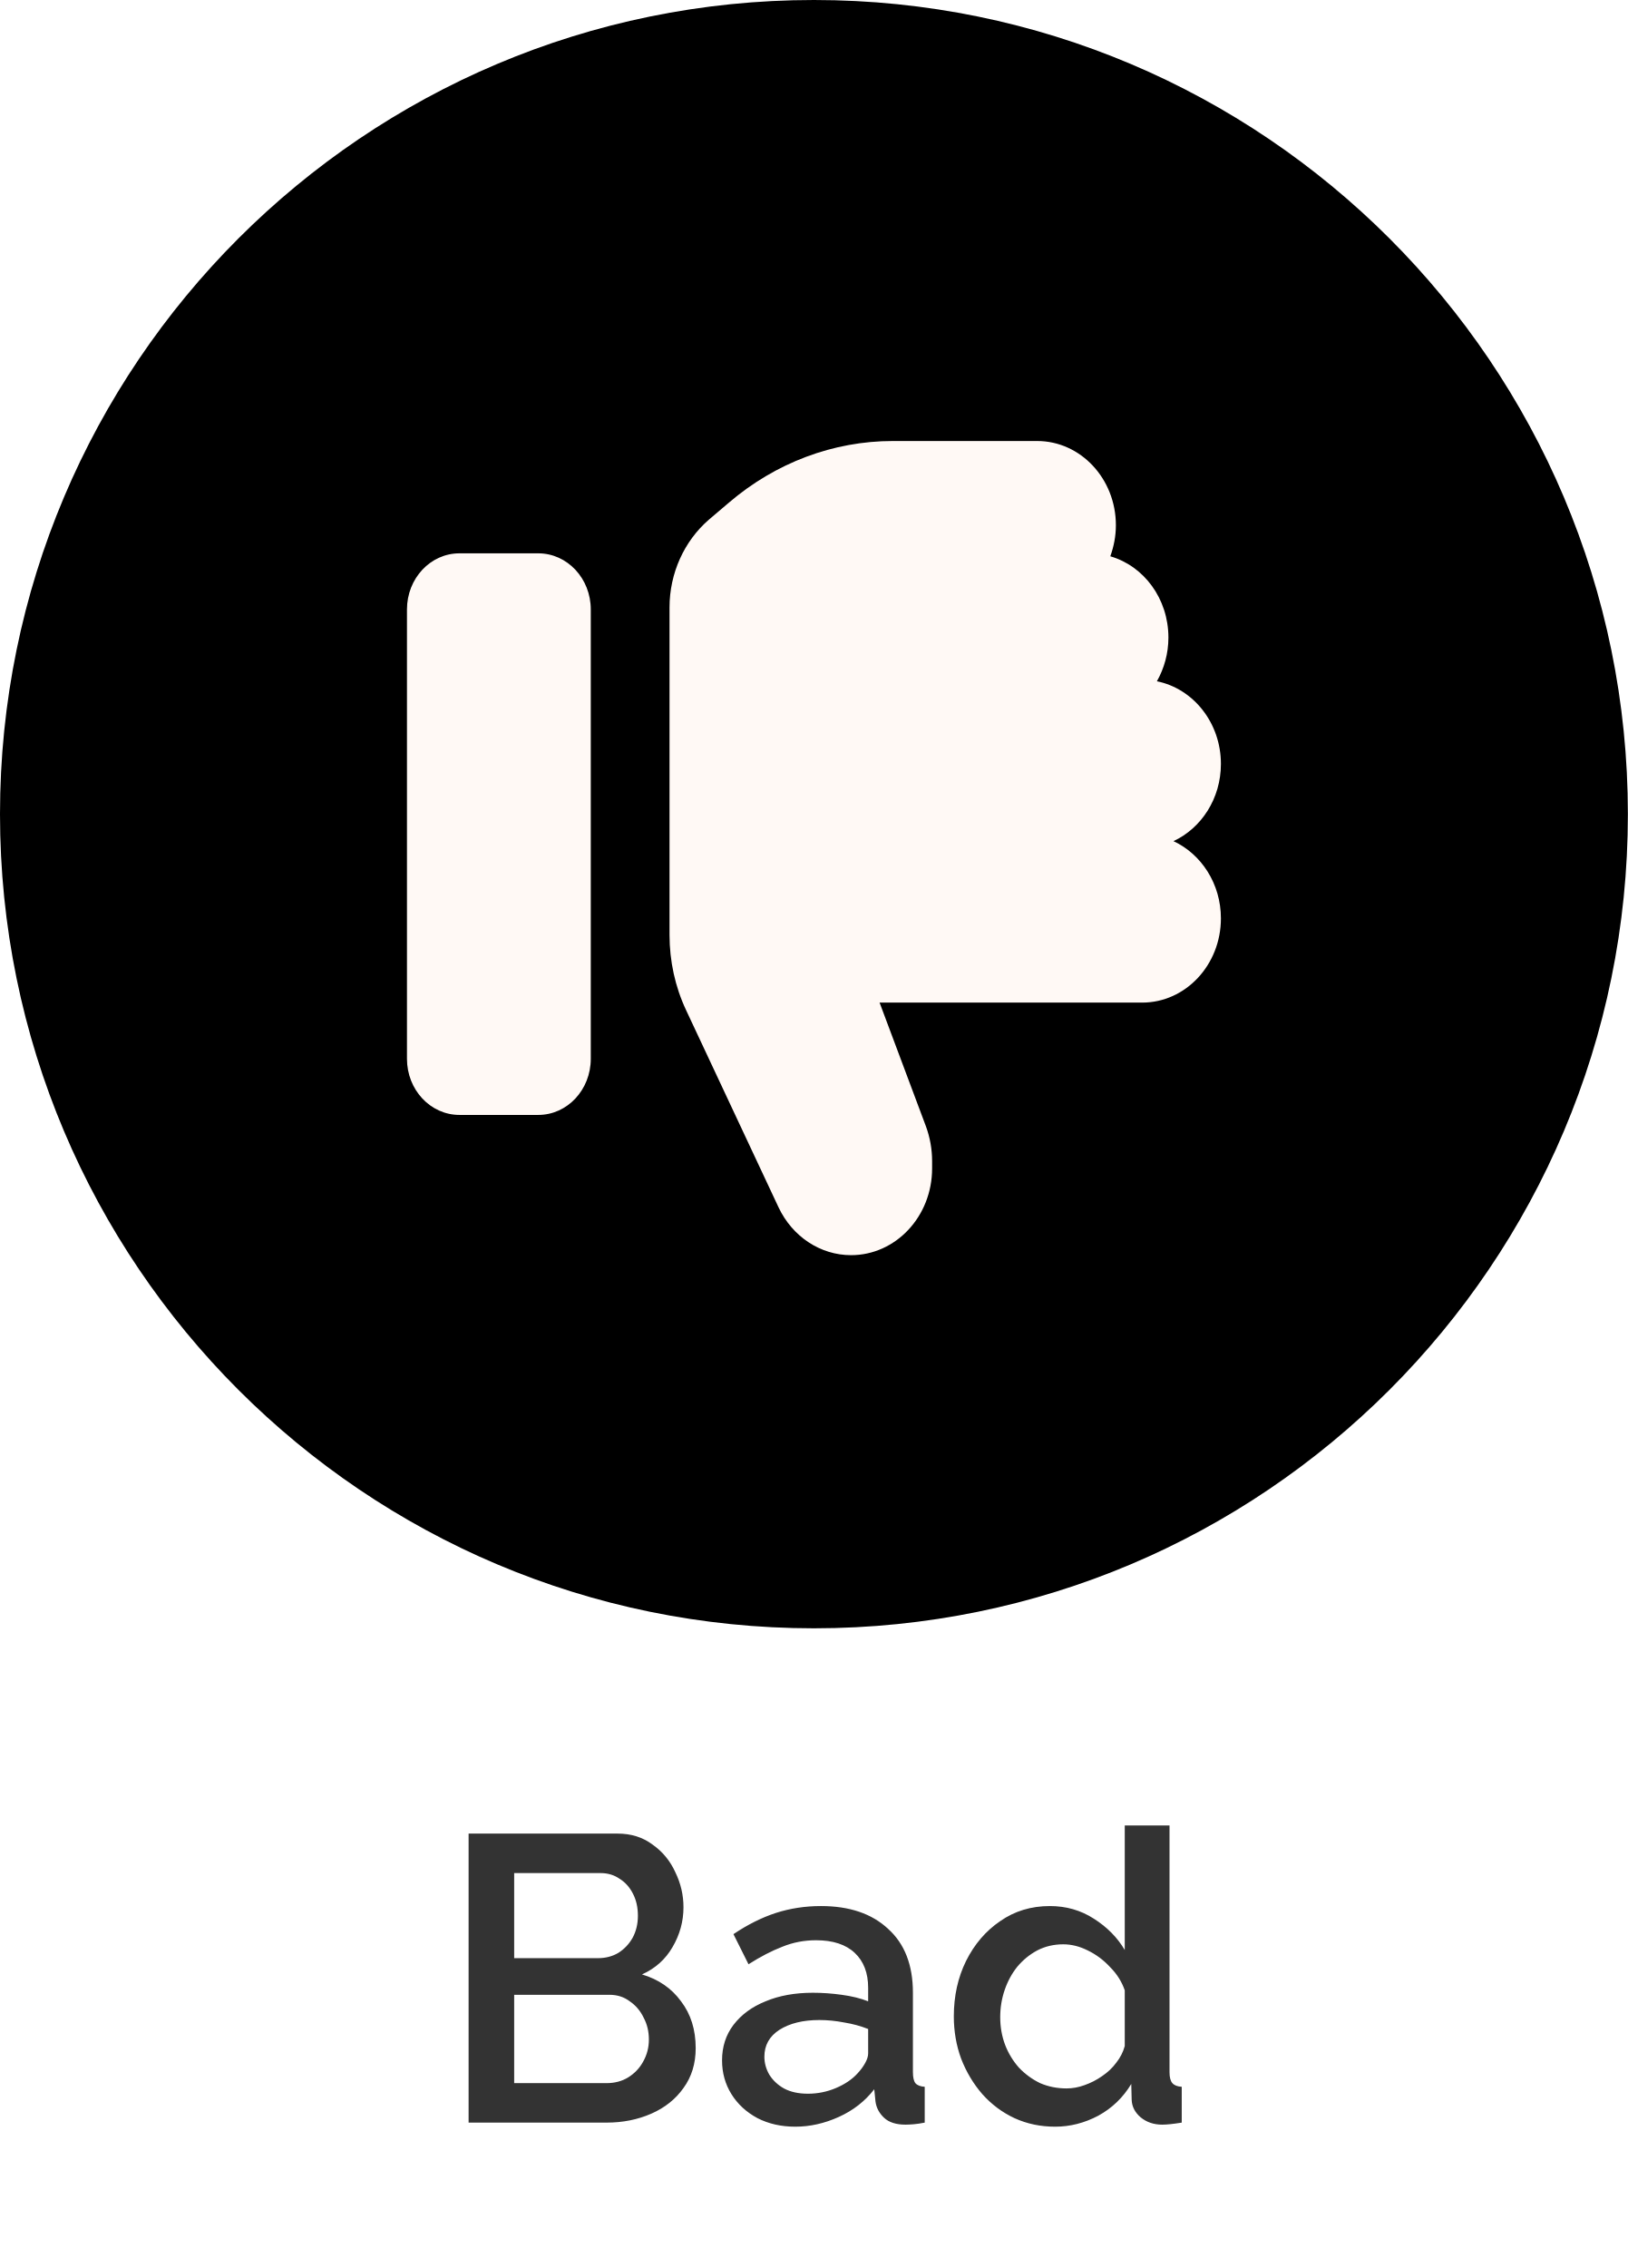
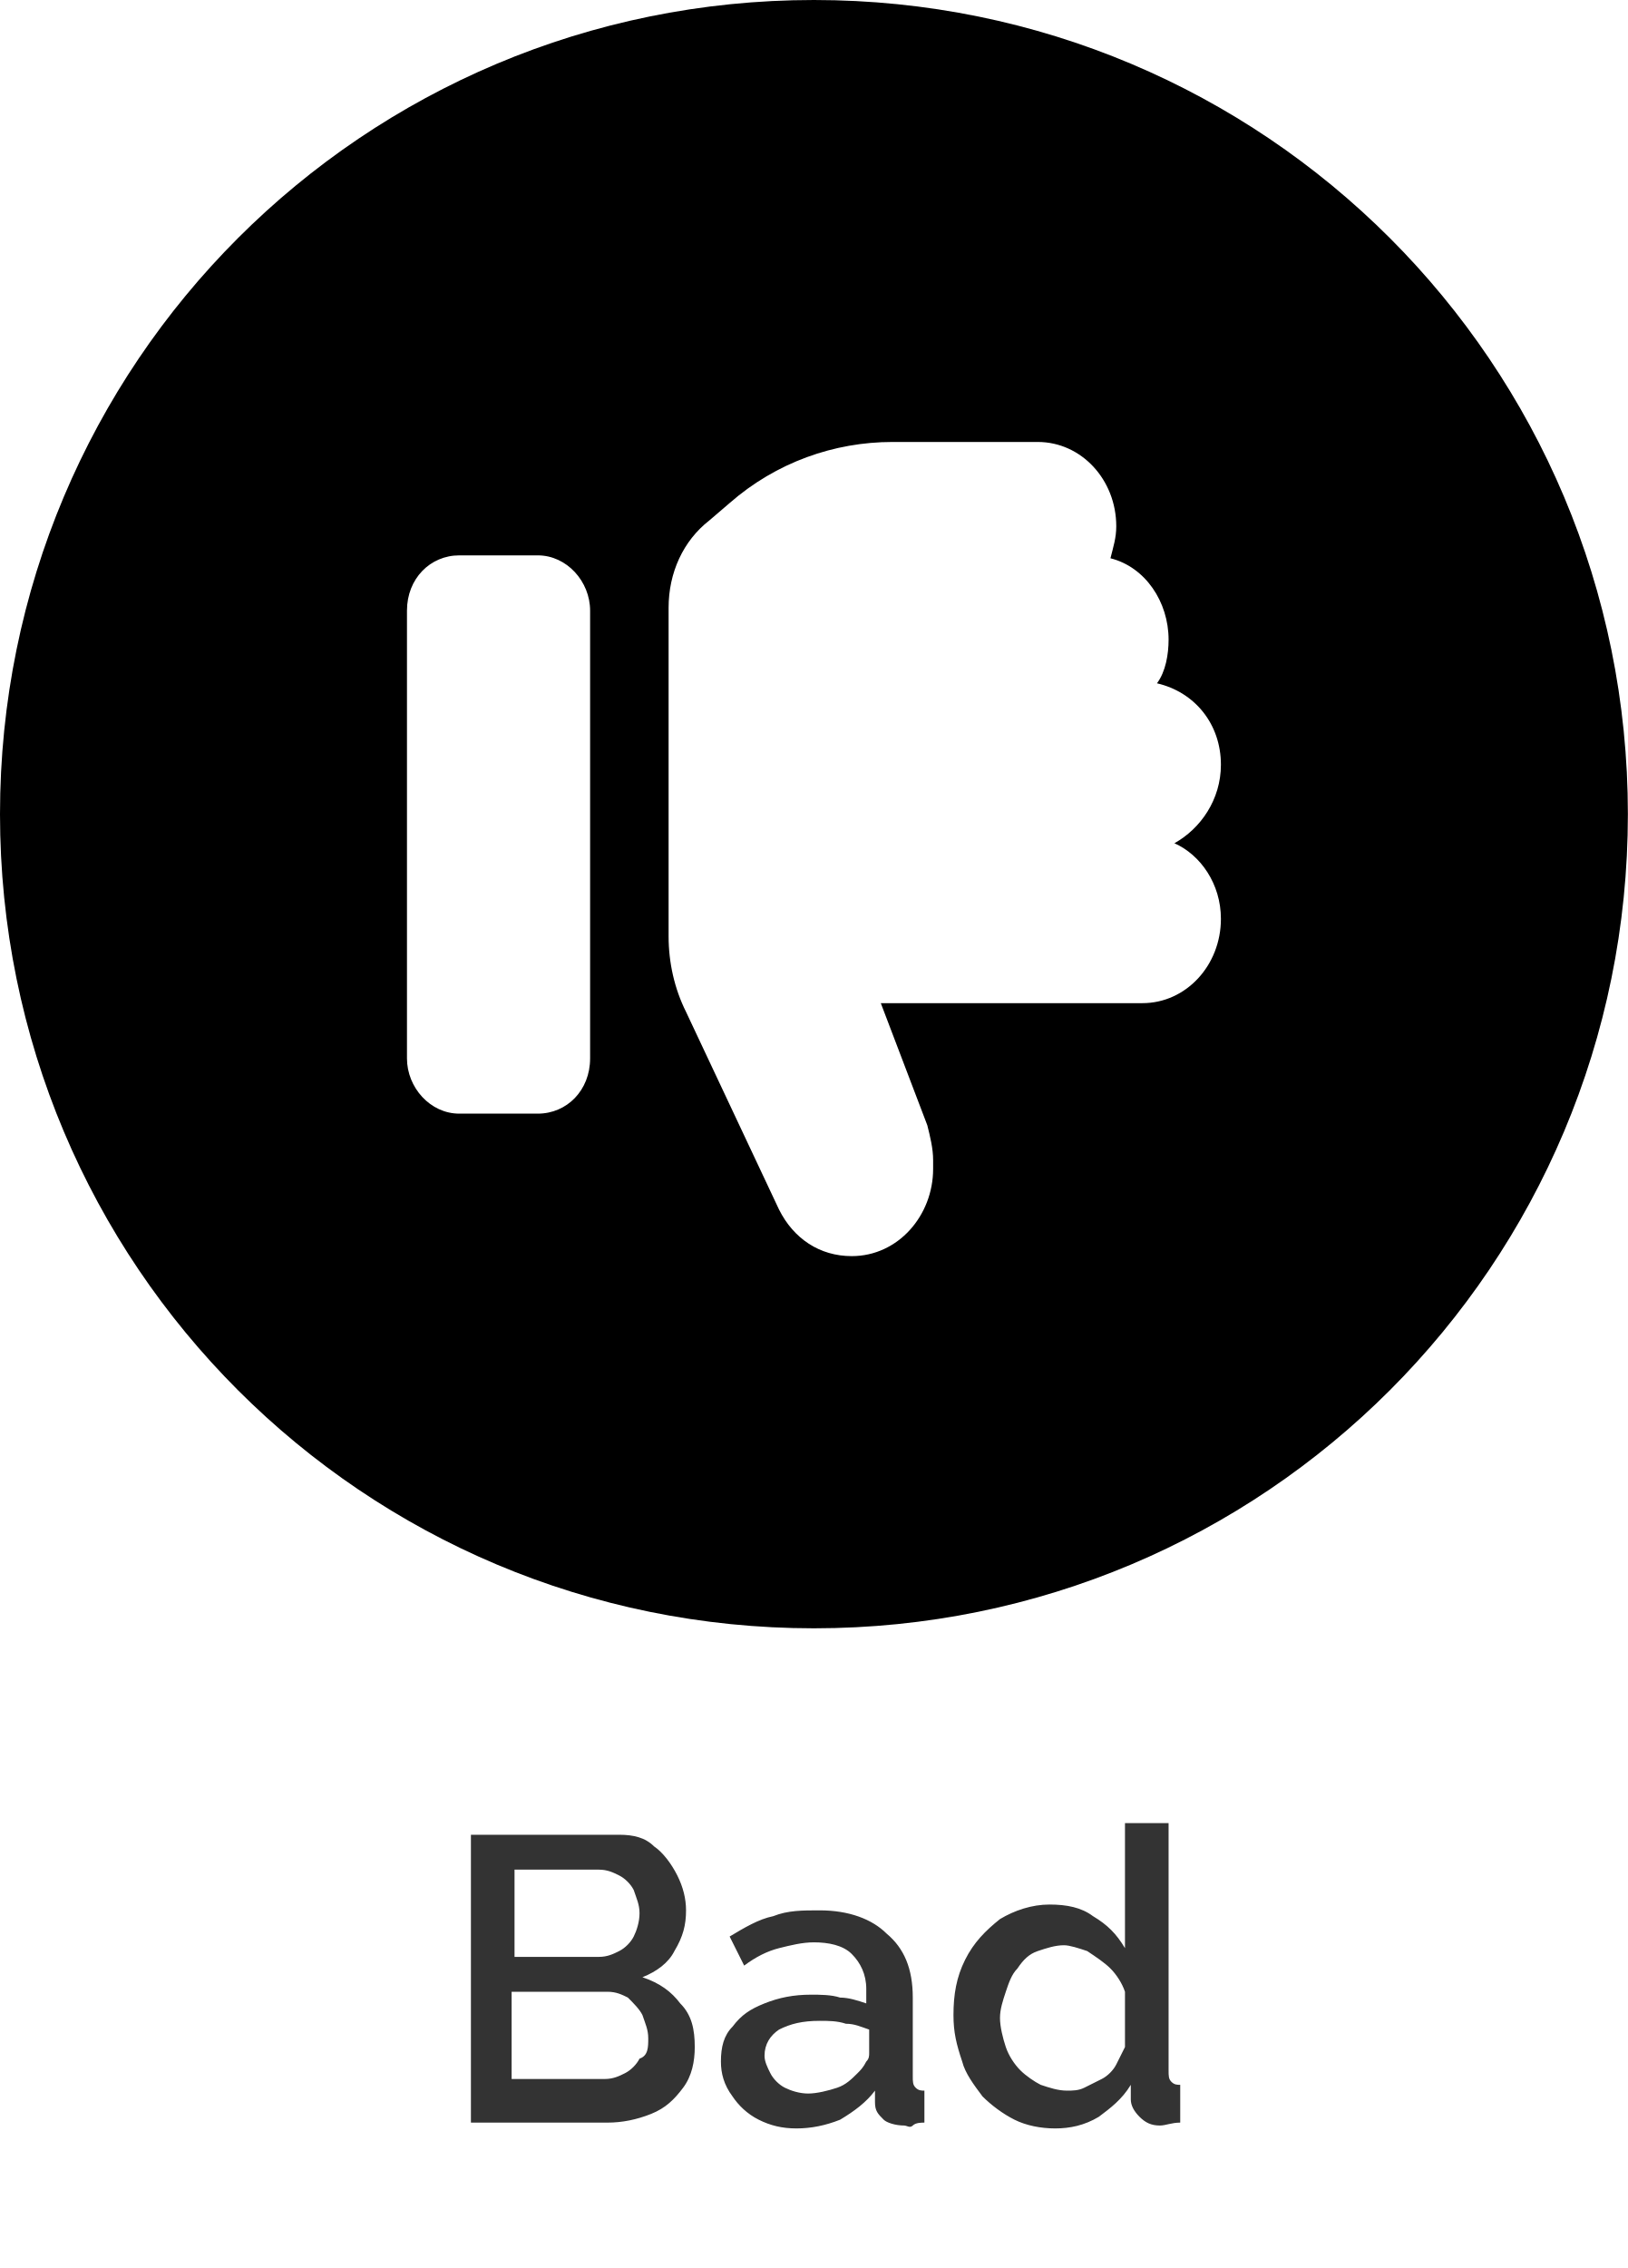
- <svg xmlns="http://www.w3.org/2000/svg" width="56" height="78" viewBox="0 0 56 78" fill="none">
-   <path d="M23.932 70.438C23.932 70.97 23.792 71.427 23.512 71.81C23.241 72.193 22.873 72.487 22.406 72.692C21.939 72.897 21.426 73 20.866 73H16.12V63.06H21.244C21.711 63.06 22.112 63.186 22.448 63.438C22.793 63.681 23.055 63.998 23.232 64.39C23.419 64.773 23.512 65.174 23.512 65.594C23.512 66.079 23.386 66.537 23.134 66.966C22.891 67.386 22.541 67.699 22.084 67.904C22.653 68.072 23.101 68.38 23.428 68.828C23.764 69.267 23.932 69.803 23.932 70.438ZM22.322 70.144C22.322 69.864 22.261 69.612 22.14 69.388C22.028 69.155 21.869 68.968 21.664 68.828C21.468 68.679 21.235 68.604 20.964 68.604H17.688V71.642H20.866C21.146 71.642 21.393 71.577 21.608 71.446C21.832 71.306 22.005 71.124 22.126 70.9C22.257 70.667 22.322 70.415 22.322 70.144ZM17.688 64.418V67.344H20.572C20.833 67.344 21.067 67.283 21.272 67.162C21.477 67.031 21.641 66.859 21.762 66.644C21.883 66.42 21.944 66.168 21.944 65.888C21.944 65.599 21.888 65.347 21.776 65.132C21.664 64.908 21.51 64.735 21.314 64.614C21.127 64.483 20.908 64.418 20.656 64.418H17.688ZM24.839 70.858C24.839 70.391 24.97 69.985 25.231 69.64C25.502 69.285 25.871 69.015 26.337 68.828C26.804 68.632 27.345 68.534 27.961 68.534C28.288 68.534 28.619 68.557 28.955 68.604C29.301 68.651 29.604 68.725 29.865 68.828V68.366C29.865 67.853 29.711 67.451 29.403 67.162C29.095 66.873 28.652 66.728 28.073 66.728C27.663 66.728 27.275 66.803 26.911 66.952C26.547 67.092 26.16 67.293 25.749 67.554L25.231 66.518C25.717 66.191 26.202 65.949 26.687 65.79C27.182 65.631 27.7 65.552 28.241 65.552C29.221 65.552 29.991 65.813 30.551 66.336C31.121 66.849 31.405 67.582 31.405 68.534V71.264C31.405 71.441 31.433 71.567 31.489 71.642C31.555 71.717 31.662 71.759 31.811 71.768V73C31.671 73.028 31.545 73.047 31.433 73.056C31.321 73.065 31.228 73.07 31.153 73.07C30.827 73.07 30.579 72.991 30.411 72.832C30.243 72.673 30.145 72.487 30.117 72.272L30.075 71.852C29.758 72.263 29.352 72.58 28.857 72.804C28.363 73.028 27.863 73.14 27.359 73.14C26.874 73.14 26.44 73.042 26.057 72.846C25.675 72.641 25.376 72.365 25.161 72.02C24.947 71.675 24.839 71.287 24.839 70.858ZM29.501 71.306C29.613 71.185 29.702 71.063 29.767 70.942C29.833 70.821 29.865 70.713 29.865 70.62V69.78C29.604 69.677 29.329 69.603 29.039 69.556C28.75 69.5 28.465 69.472 28.185 69.472C27.625 69.472 27.168 69.584 26.813 69.808C26.468 70.032 26.295 70.34 26.295 70.732C26.295 70.947 26.351 71.152 26.463 71.348C26.585 71.544 26.753 71.703 26.967 71.824C27.191 71.945 27.467 72.006 27.793 72.006C28.129 72.006 28.451 71.941 28.759 71.81C29.067 71.679 29.315 71.511 29.501 71.306ZM32.812 69.346C32.812 68.646 32.952 68.011 33.232 67.442C33.521 66.863 33.913 66.406 34.408 66.07C34.902 65.725 35.472 65.552 36.116 65.552C36.676 65.552 37.18 65.697 37.628 65.986C38.085 66.275 38.44 66.635 38.692 67.064V62.78H40.232V71.264C40.232 71.441 40.264 71.567 40.33 71.642C40.395 71.717 40.502 71.759 40.652 71.768V73C40.362 73.047 40.138 73.07 39.98 73.07C39.69 73.07 39.443 72.986 39.238 72.818C39.042 72.65 38.939 72.449 38.93 72.216L38.916 71.67C38.636 72.137 38.258 72.501 37.782 72.762C37.306 73.014 36.811 73.14 36.298 73.14C35.794 73.14 35.327 73.042 34.898 72.846C34.478 72.65 34.109 72.375 33.792 72.02C33.484 71.665 33.241 71.259 33.064 70.802C32.896 70.345 32.812 69.859 32.812 69.346ZM38.692 70.368V68.45C38.589 68.151 38.421 67.885 38.188 67.652C37.964 67.409 37.707 67.218 37.418 67.078C37.138 66.938 36.858 66.868 36.578 66.868C36.251 66.868 35.952 66.938 35.682 67.078C35.42 67.218 35.192 67.405 34.996 67.638C34.809 67.871 34.664 68.137 34.562 68.436C34.459 68.735 34.408 69.047 34.408 69.374C34.408 69.71 34.464 70.027 34.576 70.326C34.688 70.615 34.846 70.877 35.052 71.11C35.266 71.334 35.509 71.511 35.78 71.642C36.06 71.763 36.363 71.824 36.69 71.824C36.895 71.824 37.1 71.787 37.306 71.712C37.52 71.637 37.721 71.535 37.908 71.404C38.104 71.273 38.267 71.119 38.398 70.942C38.538 70.765 38.636 70.573 38.692 70.368Z" fill="#333333" />
-   <path d="M56 28C56 43.464 43.464 56 28 56C12.536 56 0 43.464 0 28C0 12.536 12.536 0 28 0C43.464 0 56 12.536 56 28Z" fill="currentColor" />
-   <path d="M35.677 15.167C37.173 15.167 38.387 16.464 38.387 18.064C38.387 18.444 38.314 18.8 38.195 19.132C39.347 19.464 40.194 20.587 40.194 21.927C40.194 22.476 40.047 22.989 39.798 23.43C41.052 23.683 42 24.86 42 26.273C42 27.462 41.328 28.482 40.368 28.928C41.328 29.375 42 30.395 42 31.584C42 33.184 40.786 34.481 39.29 34.481H30.258L31.85 38.73C31.991 39.111 32.065 39.521 32.065 39.931V40.185C32.065 41.833 30.817 43.167 29.276 43.167C28.22 43.167 27.255 42.527 26.781 41.519L23.602 34.741C23.224 33.938 23.032 33.051 23.032 32.151V20.889C23.032 19.718 23.535 18.607 24.387 17.871L25.076 17.285C26.679 15.915 28.666 15.167 30.715 15.167H35.677ZM18.516 19.03C19.515 19.03 20.323 19.893 20.323 20.961V36.413C20.323 37.481 19.515 38.344 18.516 38.344H15.806C14.807 38.344 14 37.481 14 36.413V20.961C14 19.893 14.807 19.03 15.806 19.03H18.516Z" fill="#FFF9F5" />
+ <svg xmlns="http://www.w3.org/2000/svg" version="1.1" id="Layer_1" x="0px" y="0px" viewBox="0 0 56 78" style="enable-background:new 0 0 56 78;" xml:space="preserve">
+   <style type="text/css">
+ 	.st0{fill:#333333;}
+ </style>
+   <path class="st0" d="M23.9,70.4c0,0.5-0.1,1-0.4,1.4c-0.3,0.4-0.6,0.7-1.1,0.9s-1,0.3-1.5,0.3h-4.7v-9.9h5.1c0.5,0,0.9,0.1,1.2,0.4  c0.3,0.2,0.6,0.6,0.8,1c0.2,0.4,0.3,0.8,0.3,1.2c0,0.5-0.1,0.9-0.4,1.4c-0.2,0.4-0.6,0.7-1.1,0.9c0.6,0.2,1,0.5,1.3,0.9  C23.8,69.3,23.9,69.8,23.9,70.4z M22.3,70.1c0-0.3-0.1-0.5-0.2-0.8c-0.1-0.2-0.3-0.4-0.5-0.6c-0.2-0.1-0.4-0.2-0.7-0.2h-3.3v3h3.2  c0.3,0,0.5-0.1,0.7-0.2c0.2-0.1,0.4-0.3,0.5-0.5C22.3,70.7,22.3,70.4,22.3,70.1z M17.7,64.4v2.9h2.9c0.3,0,0.5-0.1,0.7-0.2  c0.2-0.1,0.4-0.3,0.5-0.5c0.1-0.2,0.2-0.5,0.2-0.8c0-0.3-0.1-0.5-0.2-0.8c-0.1-0.2-0.3-0.4-0.5-0.5c-0.2-0.1-0.4-0.2-0.7-0.2H17.7z   M24.8,70.9c0-0.5,0.1-0.9,0.4-1.2c0.3-0.4,0.6-0.6,1.1-0.8c0.5-0.2,1-0.3,1.6-0.3c0.3,0,0.7,0,1,0.1c0.3,0,0.6,0.1,0.9,0.2v-0.5  c0-0.5-0.2-0.9-0.5-1.2c-0.3-0.3-0.8-0.4-1.3-0.4c-0.4,0-0.8,0.1-1.2,0.2c-0.4,0.1-0.8,0.3-1.2,0.6l-0.5-1c0.5-0.3,1-0.6,1.5-0.7  c0.5-0.2,1-0.2,1.6-0.2c1,0,1.8,0.3,2.3,0.8c0.6,0.5,0.9,1.2,0.9,2.2v2.7c0,0.2,0,0.3,0.1,0.4c0.1,0.1,0.2,0.1,0.3,0.1V73  c-0.1,0-0.3,0-0.4,0.1s-0.2,0-0.3,0c-0.3,0-0.6-0.1-0.7-0.2c-0.2-0.2-0.3-0.3-0.3-0.6l0-0.4c-0.3,0.4-0.7,0.7-1.2,1  c-0.5,0.2-1,0.3-1.5,0.3c-0.5,0-0.9-0.1-1.3-0.3c-0.4-0.2-0.7-0.5-0.9-0.8C24.9,71.7,24.8,71.3,24.8,70.9z M29.5,71.3  c0.1-0.1,0.2-0.2,0.3-0.4c0.1-0.1,0.1-0.2,0.1-0.3v-0.8c-0.3-0.1-0.5-0.2-0.8-0.2c-0.3-0.1-0.6-0.1-0.9-0.1c-0.6,0-1,0.1-1.4,0.3  c-0.3,0.2-0.5,0.5-0.5,0.9c0,0.2,0.1,0.4,0.2,0.6c0.1,0.2,0.3,0.4,0.5,0.5c0.2,0.1,0.5,0.2,0.8,0.2c0.3,0,0.7-0.1,1-0.2  S29.3,71.5,29.5,71.3z M32.8,69.3c0-0.7,0.1-1.3,0.4-1.9c0.3-0.6,0.7-1,1.2-1.4c0.5-0.3,1.1-0.5,1.7-0.5c0.6,0,1.1,0.1,1.5,0.4  c0.5,0.3,0.8,0.6,1.1,1.1v-4.3h1.5v8.5c0,0.2,0,0.3,0.1,0.4s0.2,0.1,0.3,0.1V73c-0.3,0-0.5,0.1-0.7,0.1c-0.3,0-0.5-0.1-0.7-0.3  c-0.2-0.2-0.3-0.4-0.3-0.6l0-0.5c-0.3,0.5-0.7,0.8-1.1,1.1c-0.5,0.3-1,0.4-1.5,0.4c-0.5,0-1-0.1-1.4-0.3c-0.4-0.2-0.8-0.5-1.1-0.8  c-0.3-0.4-0.6-0.8-0.7-1.2C32.9,70.3,32.8,69.9,32.8,69.3z M38.7,70.4v-1.9c-0.1-0.3-0.3-0.6-0.5-0.8c-0.2-0.2-0.5-0.4-0.8-0.6  c-0.3-0.1-0.6-0.2-0.8-0.2c-0.3,0-0.6,0.1-0.9,0.2c-0.3,0.1-0.5,0.3-0.7,0.6c-0.2,0.2-0.3,0.5-0.4,0.8c-0.1,0.3-0.2,0.6-0.2,0.9  c0,0.3,0.1,0.7,0.2,1c0.1,0.3,0.3,0.6,0.5,0.8c0.2,0.2,0.5,0.4,0.7,0.5c0.3,0.1,0.6,0.2,0.9,0.2c0.2,0,0.4,0,0.6-0.1  c0.2-0.1,0.4-0.2,0.6-0.3c0.2-0.1,0.4-0.3,0.5-0.5C38.5,70.8,38.6,70.6,38.7,70.4z" />
+   <path d="M28,0C12.5,0,0,12.5,0,28s12.5,28,28,28s28-12.5,28-28S43.5,0,28,0z M20.3,36.4c0,1.1-0.8,1.9-1.8,1.9h-2.7  c-1,0-1.8-0.9-1.8-1.9V21c0-1.1,0.8-1.9,1.8-1.9h2.7c1,0,1.8,0.9,1.8,1.9V36.4z M42,31.6c0,1.6-1.2,2.9-2.7,2.9h-9l1.6,4.2  c0.1,0.4,0.2,0.8,0.2,1.2v0.3c0,1.6-1.2,3-2.8,3c-1.1,0-2-0.6-2.5-1.6l-3.2-6.8c-0.4-0.8-0.6-1.7-0.6-2.6V20.9c0-1.2,0.5-2.3,1.4-3  l0.7-0.6c1.6-1.4,3.6-2.1,5.6-2.1h5c1.5,0,2.7,1.3,2.7,2.9c0,0.4-0.1,0.7-0.2,1.1c1.2,0.3,2,1.5,2,2.8c0,0.5-0.1,1.1-0.4,1.5  c1.3,0.3,2.2,1.4,2.2,2.8c0,1.2-0.7,2.2-1.6,2.7C41.3,29.4,42,30.4,42,31.6z" />
</svg>
